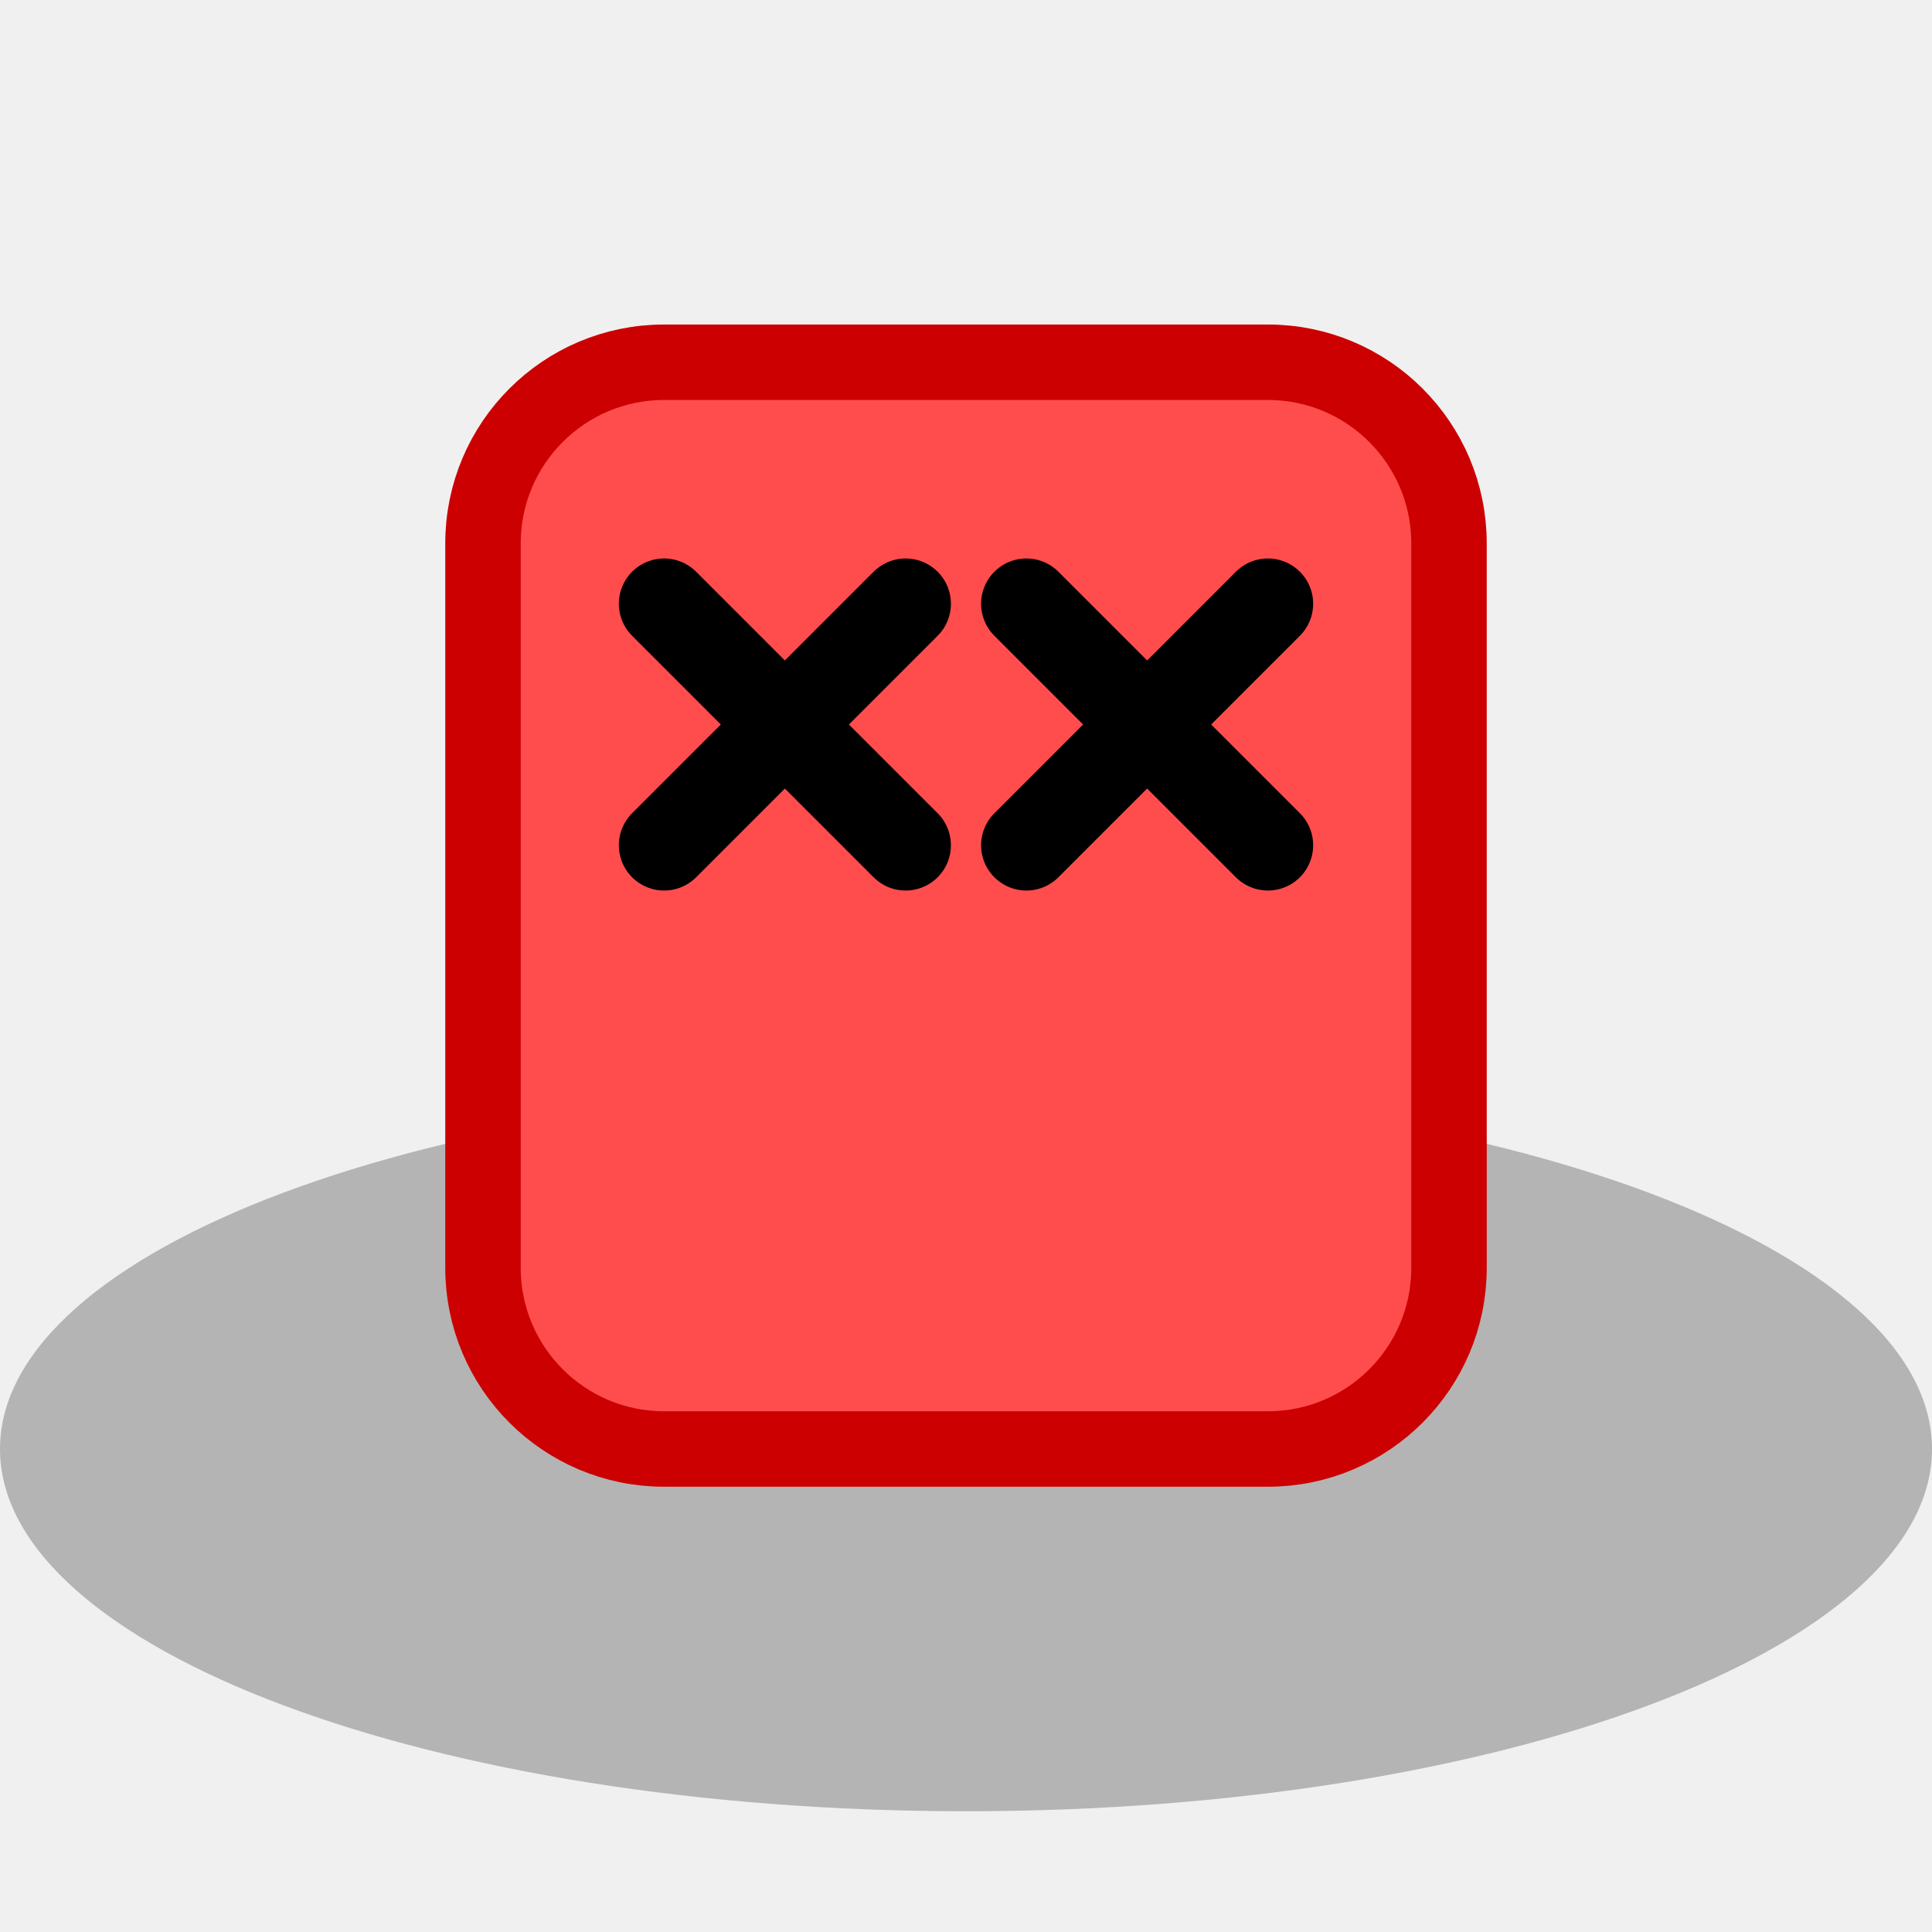
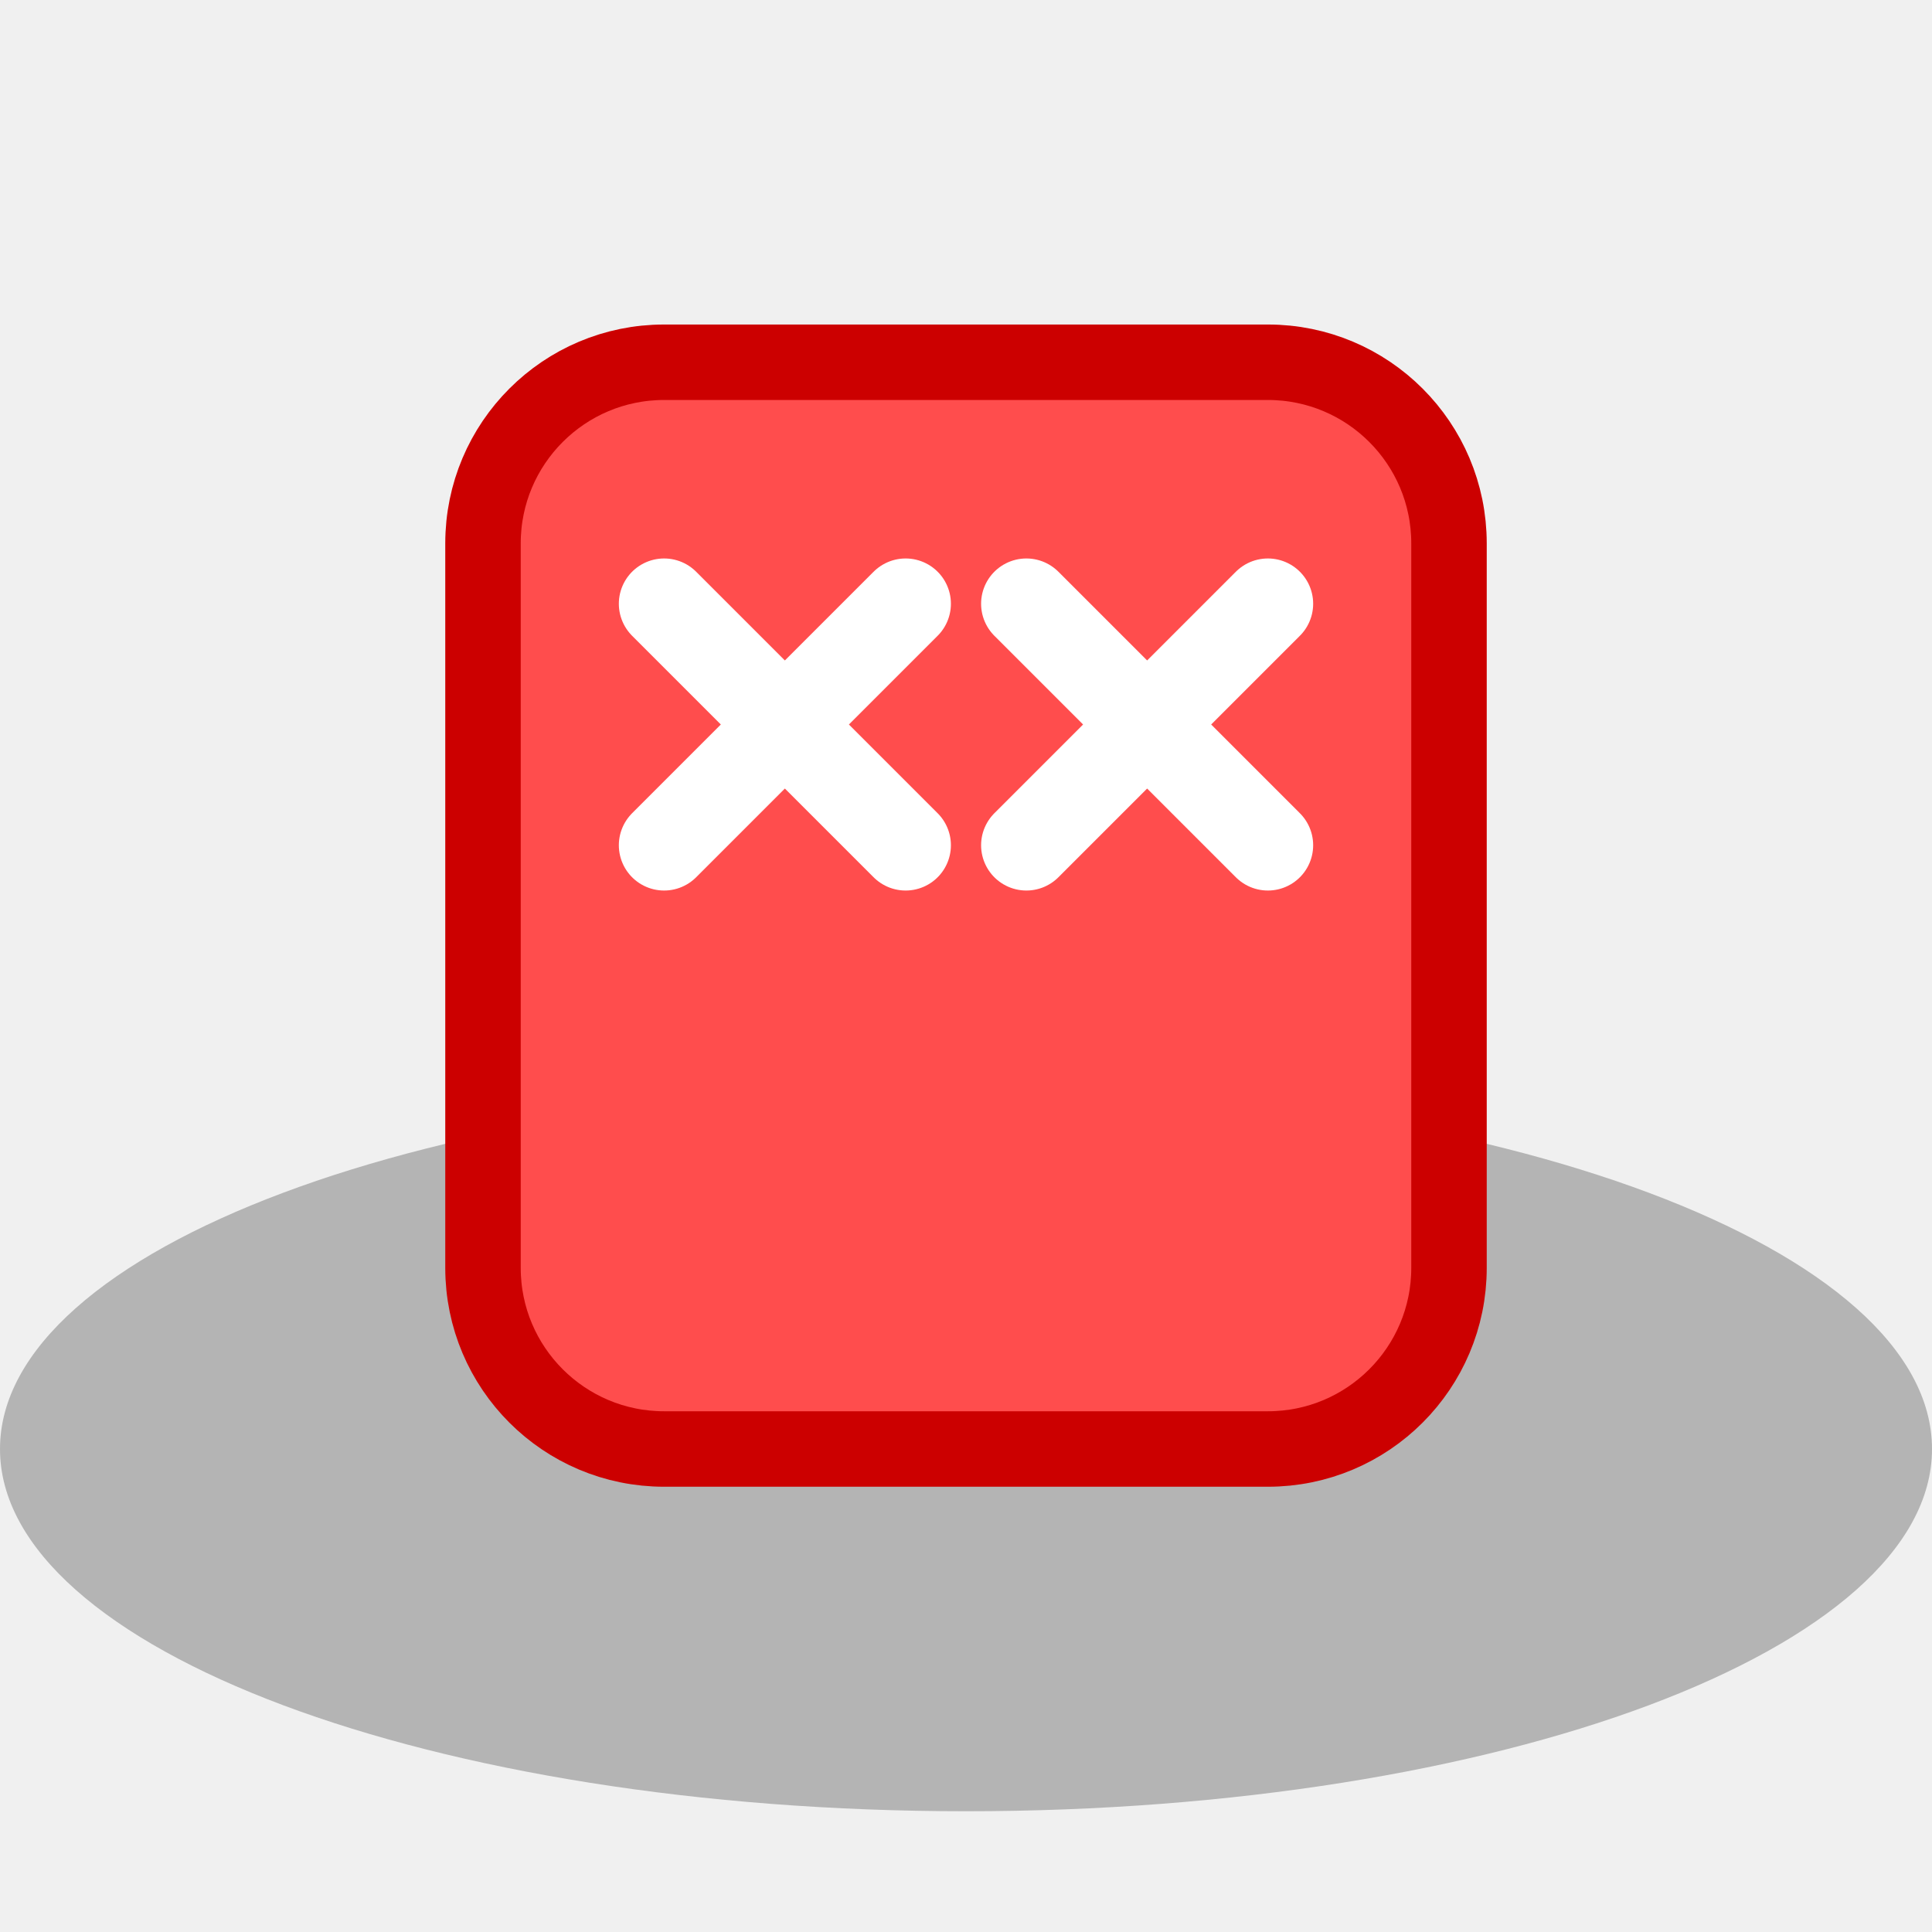
<svg xmlns="http://www.w3.org/2000/svg" width="64" height="64" viewBox="0 0 64 64" fill="none">
  <ellipse cx="32" cy="48" rx="32" ry="12" fill="black" fill-opacity="0.25" />
  <rect x="16" y="12" width="32" height="36" rx="6" fill="#FF4D4D" stroke="#CC0000" stroke-width="2.5" />
-   <path d="M22 20 L30 28 M30 20 L22 28" stroke="black" stroke-width="3" stroke-linecap="round" />
-   <path d="M34 20 L42 28 M42 20 L34 28" stroke="black" stroke-width="3" stroke-linecap="round" />
+   <path d="M22 20 L30 28 M30 20 L22 28" stroke="white" stroke-width="3" stroke-linecap="round" />
+   <path d="M34 20 L42 28 M42 20 L34 28" stroke="white" stroke-width="3" stroke-linecap="round" />
</svg>
